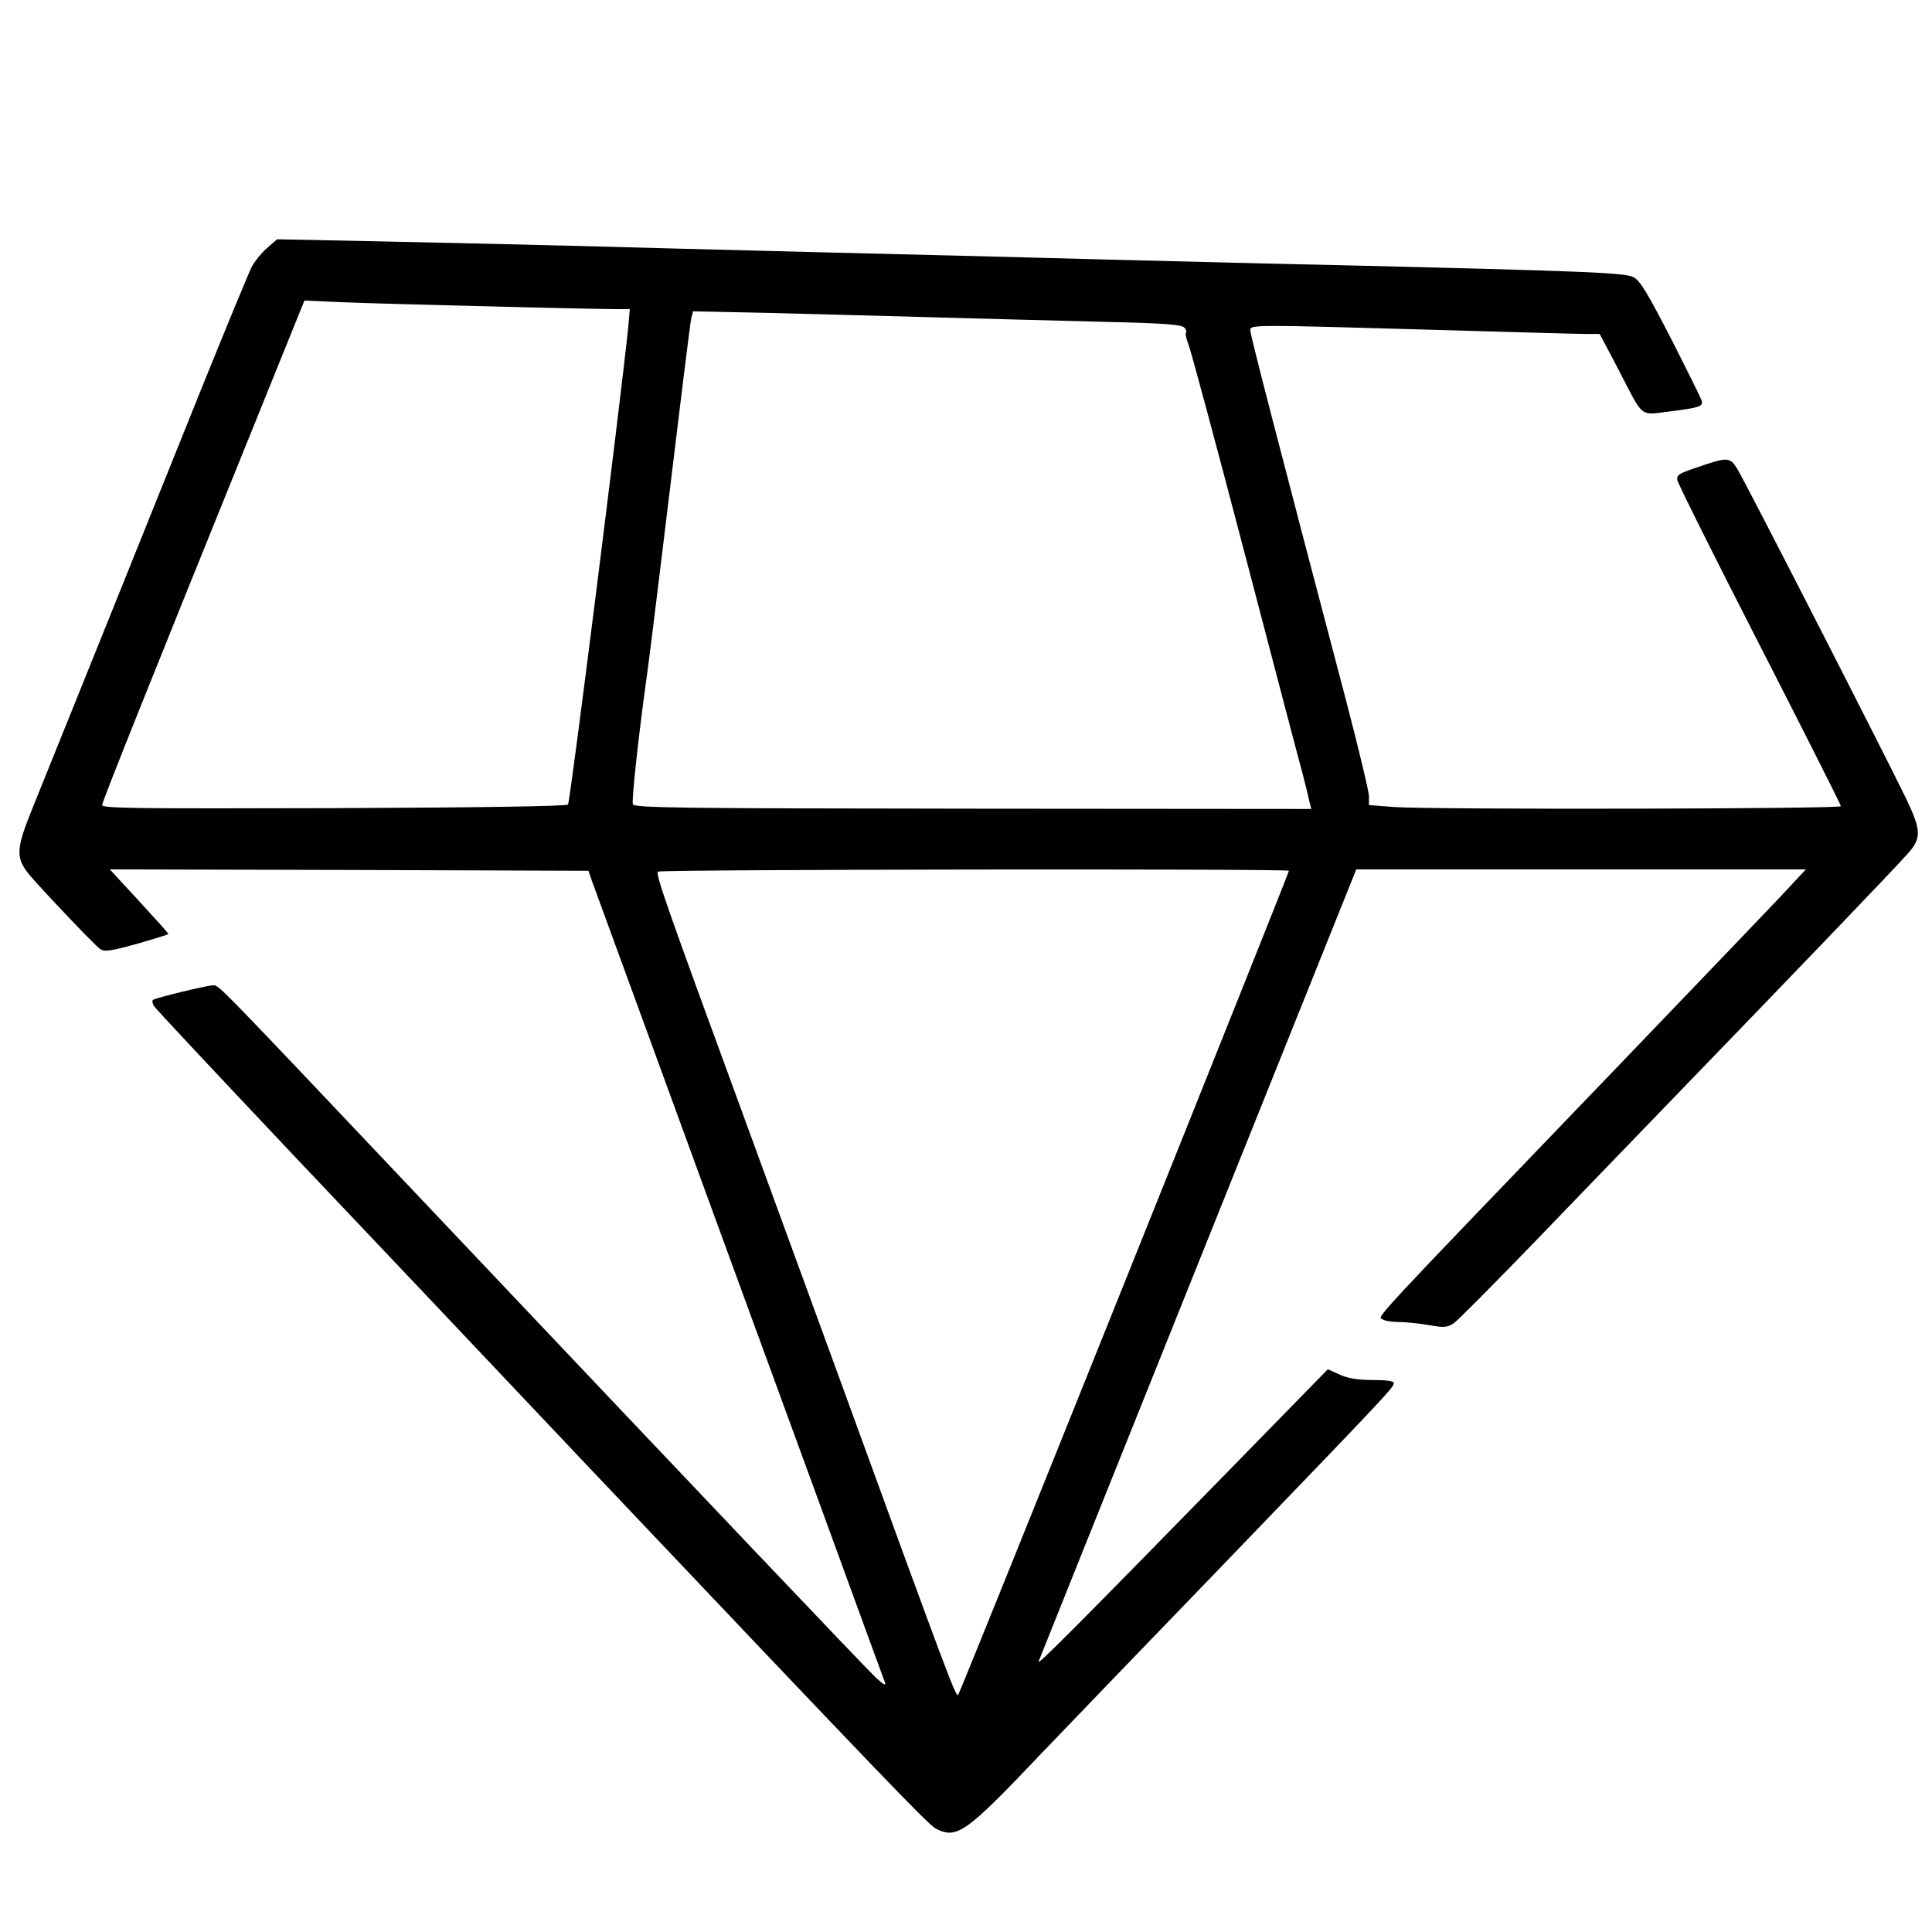
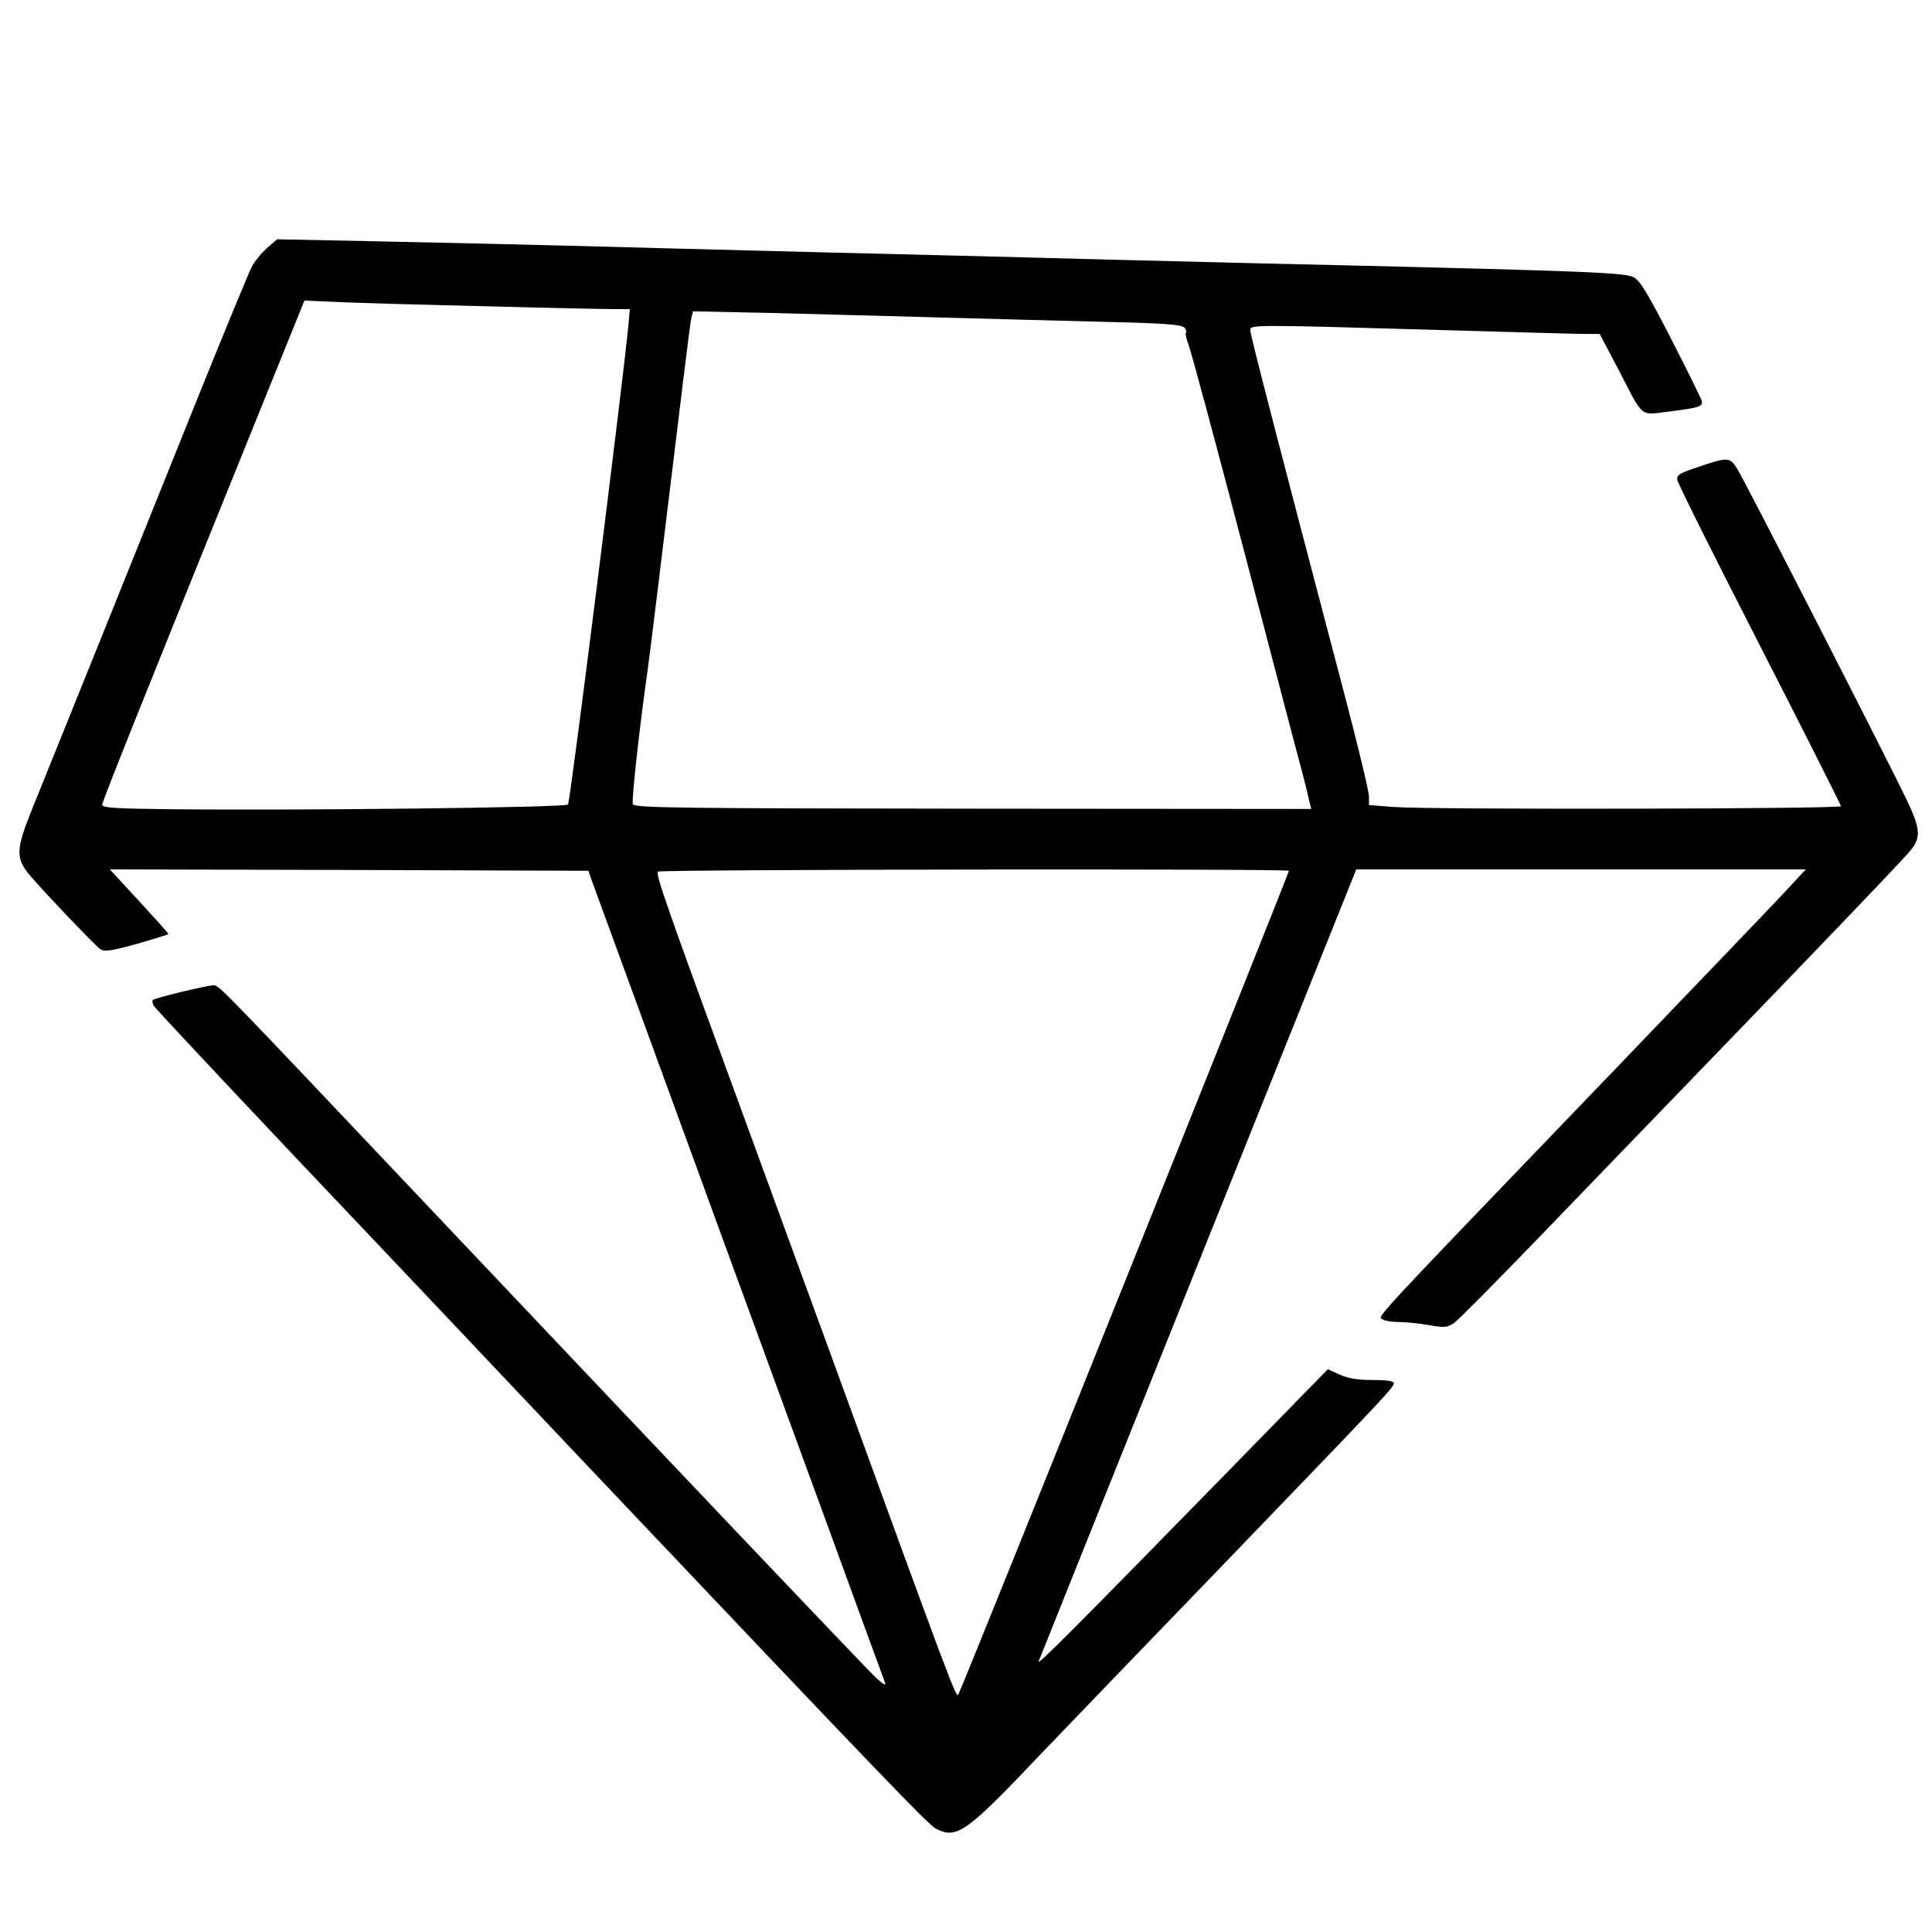
<svg xmlns="http://www.w3.org/2000/svg" version="1.0" width="700pt" height="700pt" viewBox="0 0 700 700" preserveAspectRatio="xMidYMid meet">
  <g transform="translate(0,700) scale(0.1,-0.1)" fill="#000000" stroke="none">
-     <path d="M966 6100 c-20 -18 -45 -49 -55 -69 -10 -20 -94 -223 -186 -451 -224 -558 -546 -1357 -606 -1505 -63 -155 -64 -185 -7 -251 58 -67 229 -246 250 -262 16 -11 36 -9 133 18 63 18 115 34 115 36 0 3 -48 56 -106 119 l-106 115 867 -2 867 -3 12 -35 c7 -19 221 -604 475 -1300 255 -696 489 -1337 521 -1425 32 -88 62 -169 66 -180 5 -14 -3 -10 -31 15 -37 35 -601 628 -1620 1705 -775 819 -761 805 -782 805 -23 0 -212 -46 -219 -53 -3 -3 -2 -12 3 -21 4 -8 231 -250 503 -538 272 -287 742 -783 1044 -1103 1081 -1141 1258 -1325 1286 -1340 77 -40 109 -17 386 275 71 74 365 380 655 680 598 621 619 643 619 659 0 7 -26 11 -77 11 -55 0 -90 6 -120 20 l-42 19 -378 -387 c-526 -538 -676 -689 -670 -672 3 8 263 657 578 1442 l573 1428 814 0 815 0 -44 -47 c-23 -27 -315 -331 -648 -678 -915 -952 -860 -893 -840 -906 8 -5 34 -9 58 -9 24 0 73 -5 108 -11 56 -10 66 -9 91 7 15 11 146 143 292 294 146 151 393 408 550 570 436 451 761 790 803 838 50 56 48 85 -9 203 -84 173 -586 1154 -610 1191 -27 43 -34 43 -153 2 -56 -19 -66 -25 -64 -43 2 -12 136 -281 298 -597 162 -317 295 -580 295 -585 0 -10 -1473 -13 -1618 -3 l-92 7 0 32 c0 17 -38 175 -84 351 -245 930 -346 1321 -346 1337 0 21 1 21 665 2 275 -8 523 -15 551 -15 l50 0 67 -127 c94 -182 76 -167 185 -154 111 14 124 18 117 41 -3 9 -53 110 -111 224 -85 165 -112 210 -136 222 -31 16 -177 22 -1098 44 -245 5 -616 15 -825 20 -209 6 -652 17 -985 25 -333 8 -765 20 -960 25 -195 5 -510 12 -700 16 l-346 7 -38 -33z m809 -210 c220 -6 424 -10 454 -10 l53 0 -6 -67 c-23 -230 -210 -1720 -218 -1728 -6 -6 -305 -11 -848 -13 -708 -2 -840 -1 -840 11 0 12 162 417 572 1430 l161 398 136 -6 c75 -3 316 -10 536 -15z m1620 -40 c176 -5 447 -12 602 -16 222 -5 285 -10 294 -21 7 -7 9 -16 6 -19 -3 -3 1 -20 8 -39 8 -18 100 -360 205 -761 105 -401 199 -760 210 -799 10 -38 21 -83 24 -98 l7 -28 -1226 1 c-1066 1 -1227 3 -1232 16 -5 13 20 242 47 439 6 39 26 198 45 355 86 709 115 947 120 969 l6 23 282 -6 c155 -4 426 -11 602 -16z m1275 -2005 c0 -10 -1188 -2972 -1198 -2985 -8 -12 -22 24 -452 1205 -187 512 -195 533 -329 900 -280 763 -317 870 -307 877 12 8 2286 11 2286 3z" />
+     <path d="M966 6100 c-20 -18 -45 -49 -55 -69 -10 -20 -94 -223 -186 -451 -224 -558 -546 -1357 -606 -1505 -63 -155 -64 -185 -7 -251 58 -67 229 -246 250 -262 16 -11 36 -9 133 18 63 18 115 34 115 36 0 3 -48 56 -106 119 l-106 115 867 -2 867 -3 12 -35 c7 -19 221 -604 475 -1300 255 -696 489 -1337 521 -1425 32 -88 62 -169 66 -180 5 -14 -3 -10 -31 15 -37 35 -601 628 -1620 1705 -775 819 -761 805 -782 805 -23 0 -212 -46 -219 -53 -3 -3 -2 -12 3 -21 4 -8 231 -250 503 -538 272 -287 742 -783 1044 -1103 1081 -1141 1258 -1325 1286 -1340 77 -40 109 -17 386 275 71 74 365 380 655 680 598 621 619 643 619 659 0 7 -26 11 -77 11 -55 0 -90 6 -120 20 l-42 19 -378 -387 c-526 -538 -676 -689 -670 -672 3 8 263 657 578 1442 l573 1428 814 0 815 0 -44 -47 c-23 -27 -315 -331 -648 -678 -915 -952 -860 -893 -840 -906 8 -5 34 -9 58 -9 24 0 73 -5 108 -11 56 -10 66 -9 91 7 15 11 146 143 292 294 146 151 393 408 550 570 436 451 761 790 803 838 50 56 48 85 -9 203 -84 173 -586 1154 -610 1191 -27 43 -34 43 -153 2 -56 -19 -66 -25 -64 -43 2 -12 136 -281 298 -597 162 -317 295 -580 295 -585 0 -10 -1473 -13 -1618 -3 l-92 7 0 32 c0 17 -38 175 -84 351 -245 930 -346 1321 -346 1337 0 21 1 21 665 2 275 -8 523 -15 551 -15 l50 0 67 -127 c94 -182 76 -167 185 -154 111 14 124 18 117 41 -3 9 -53 110 -111 224 -85 165 -112 210 -136 222 -31 16 -177 22 -1098 44 -245 5 -616 15 -825 20 -209 6 -652 17 -985 25 -333 8 -765 20 -960 25 -195 5 -510 12 -700 16 l-346 7 -38 -33z m809 -210 c220 -6 424 -10 454 -10 l53 0 -6 -67 c-23 -229 -210 -1720 -218 -1728 -10 -11 -981 -22 -1435 -17 -199 2 -253 5 -253 16 0 12 167 428 572 1429 l161 398 136 -6 c75 -3 316 -10 536 -15z m1620 -40 c176 -5 447 -12 602 -16 222 -5 285 -10 294 -21 7 -7 9 -16 6 -19 -3 -3 1 -20 8 -39 8 -18 100 -360 205 -761 105 -401 199 -760 210 -799 10 -38 21 -83 24 -98 l7 -28 -1226 1 c-1066 1 -1227 3 -1232 16 -5 13 20 242 47 439 6 39 26 198 45 355 86 709 115 947 120 969 l6 23 282 -6 c155 -4 426 -11 602 -16z m1275 -2005 c0 -10 -1188 -2972 -1198 -2985 -8 -12 -22 24 -452 1205 -187 512 -195 533 -329 900 -280 763 -317 870 -307 877 12 8 2286 11 2286 3z" />
  </g>
</svg>
